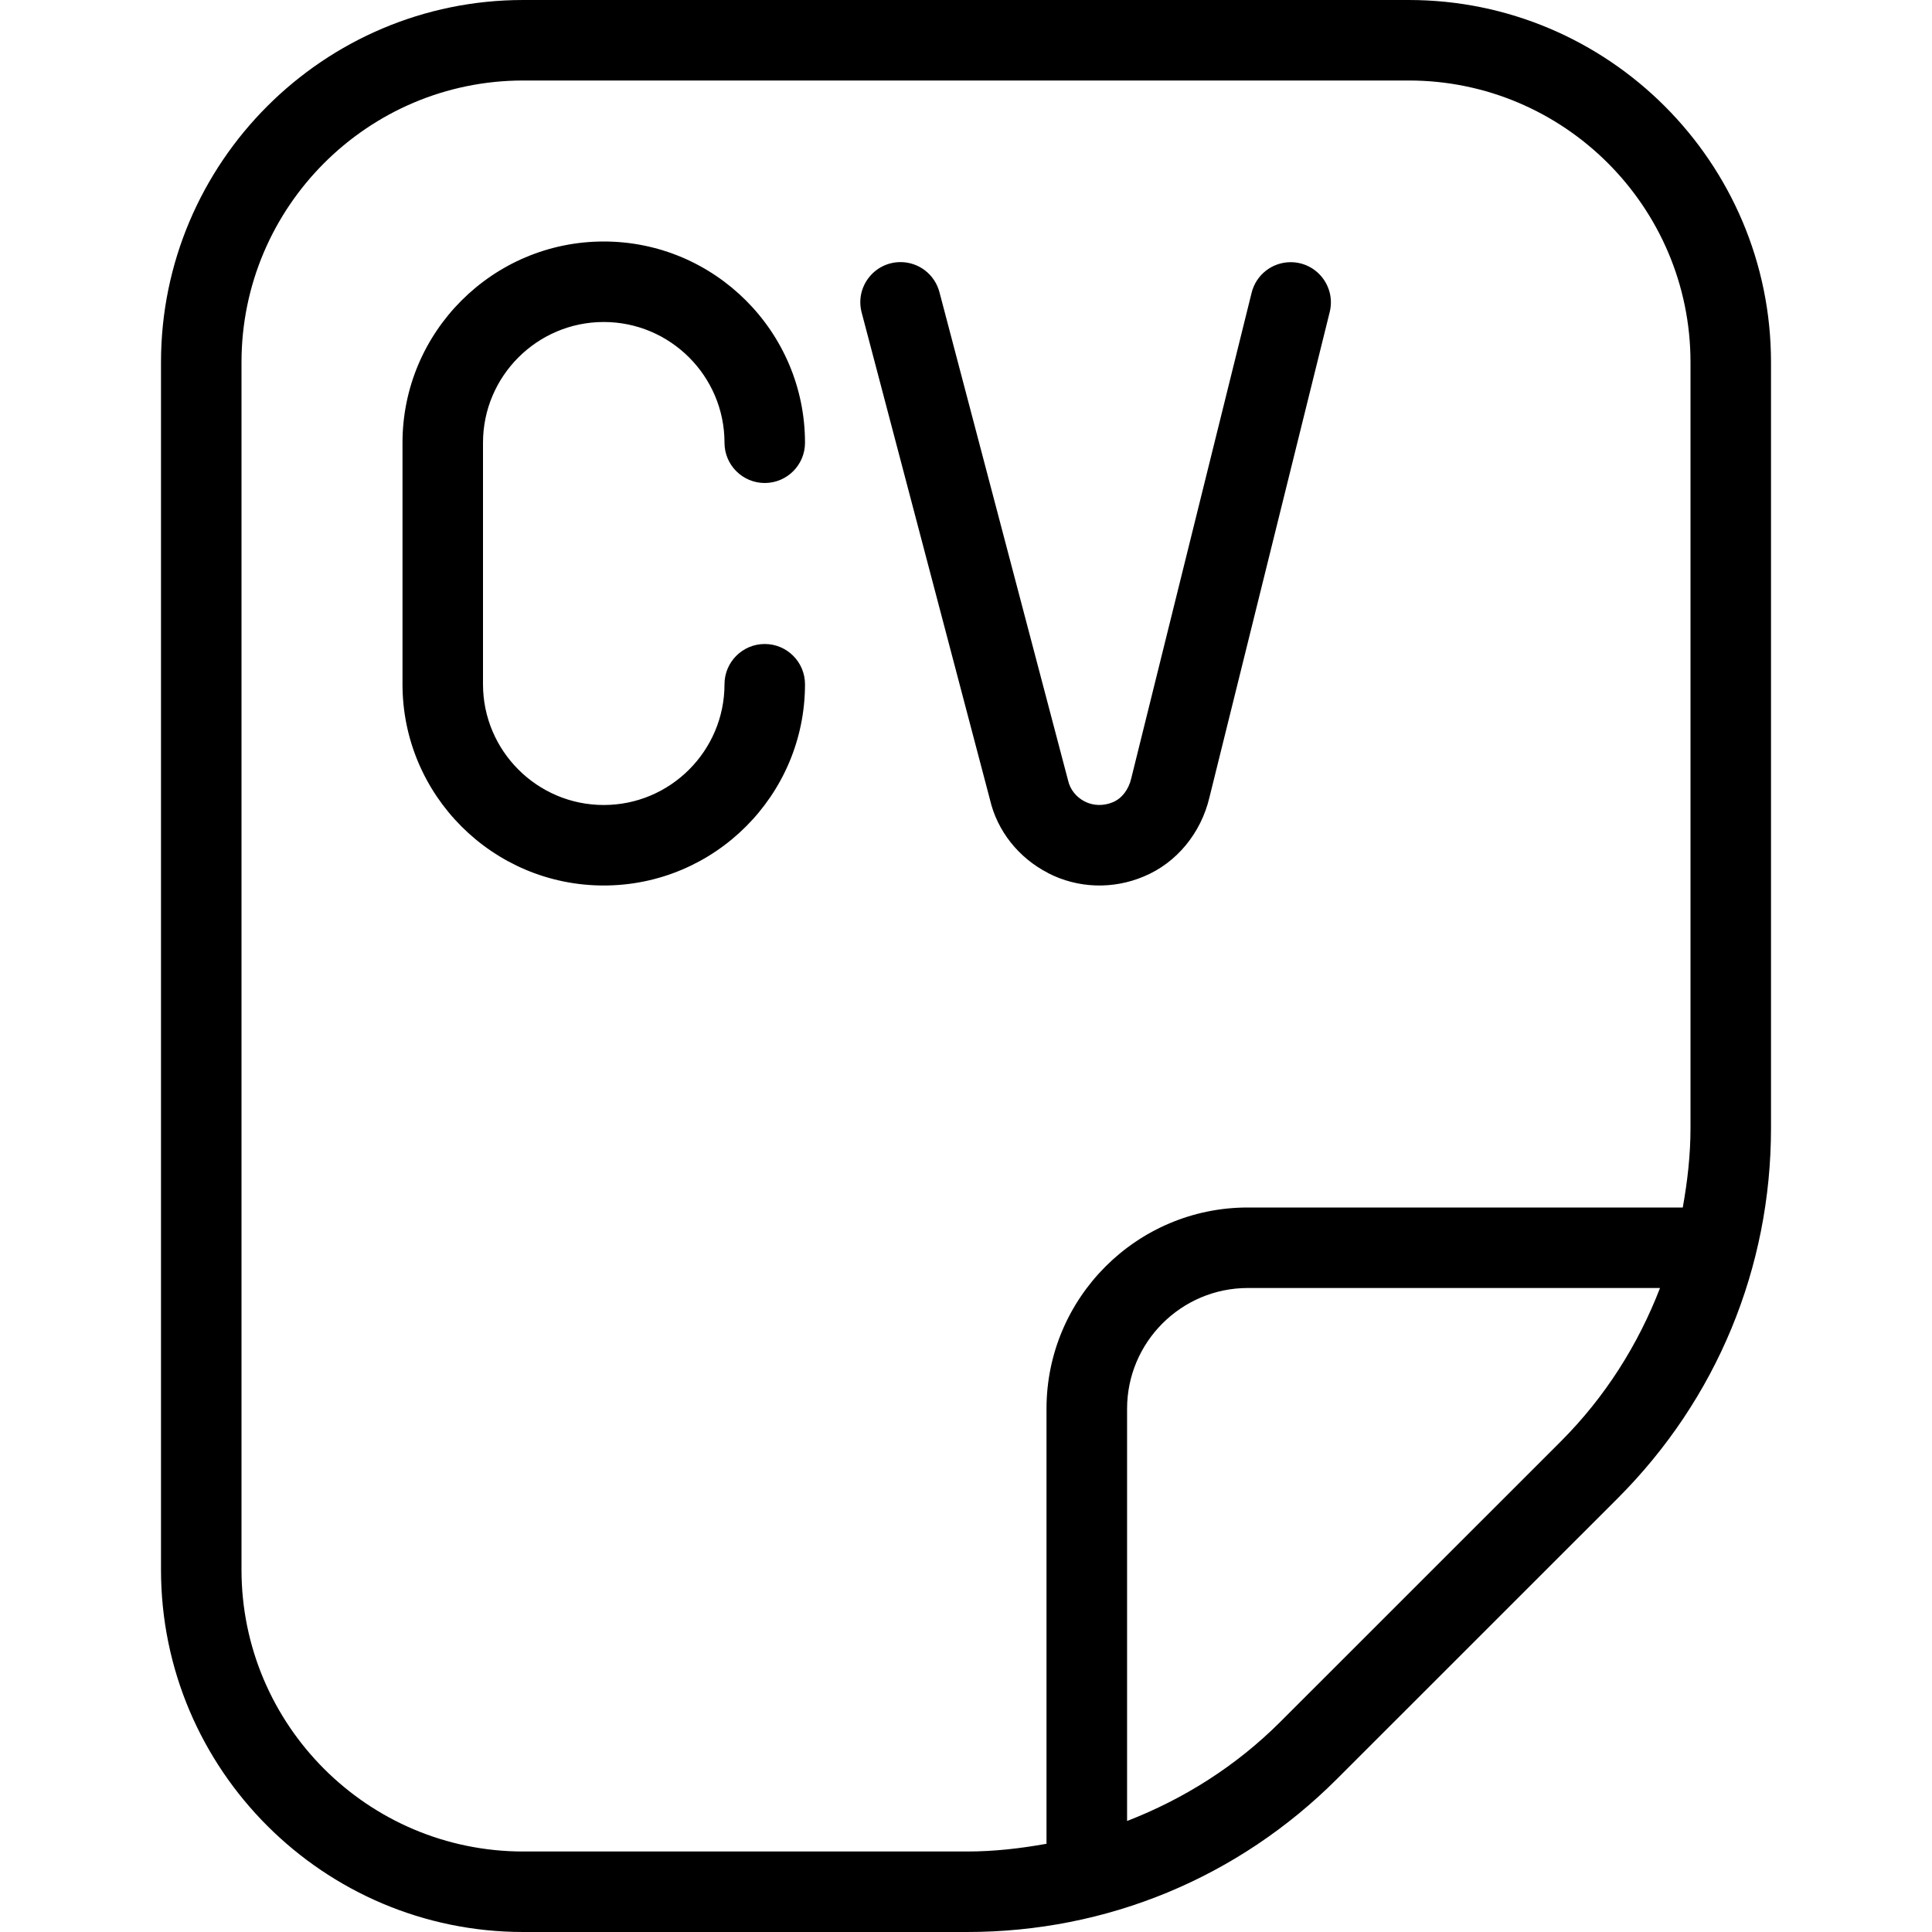
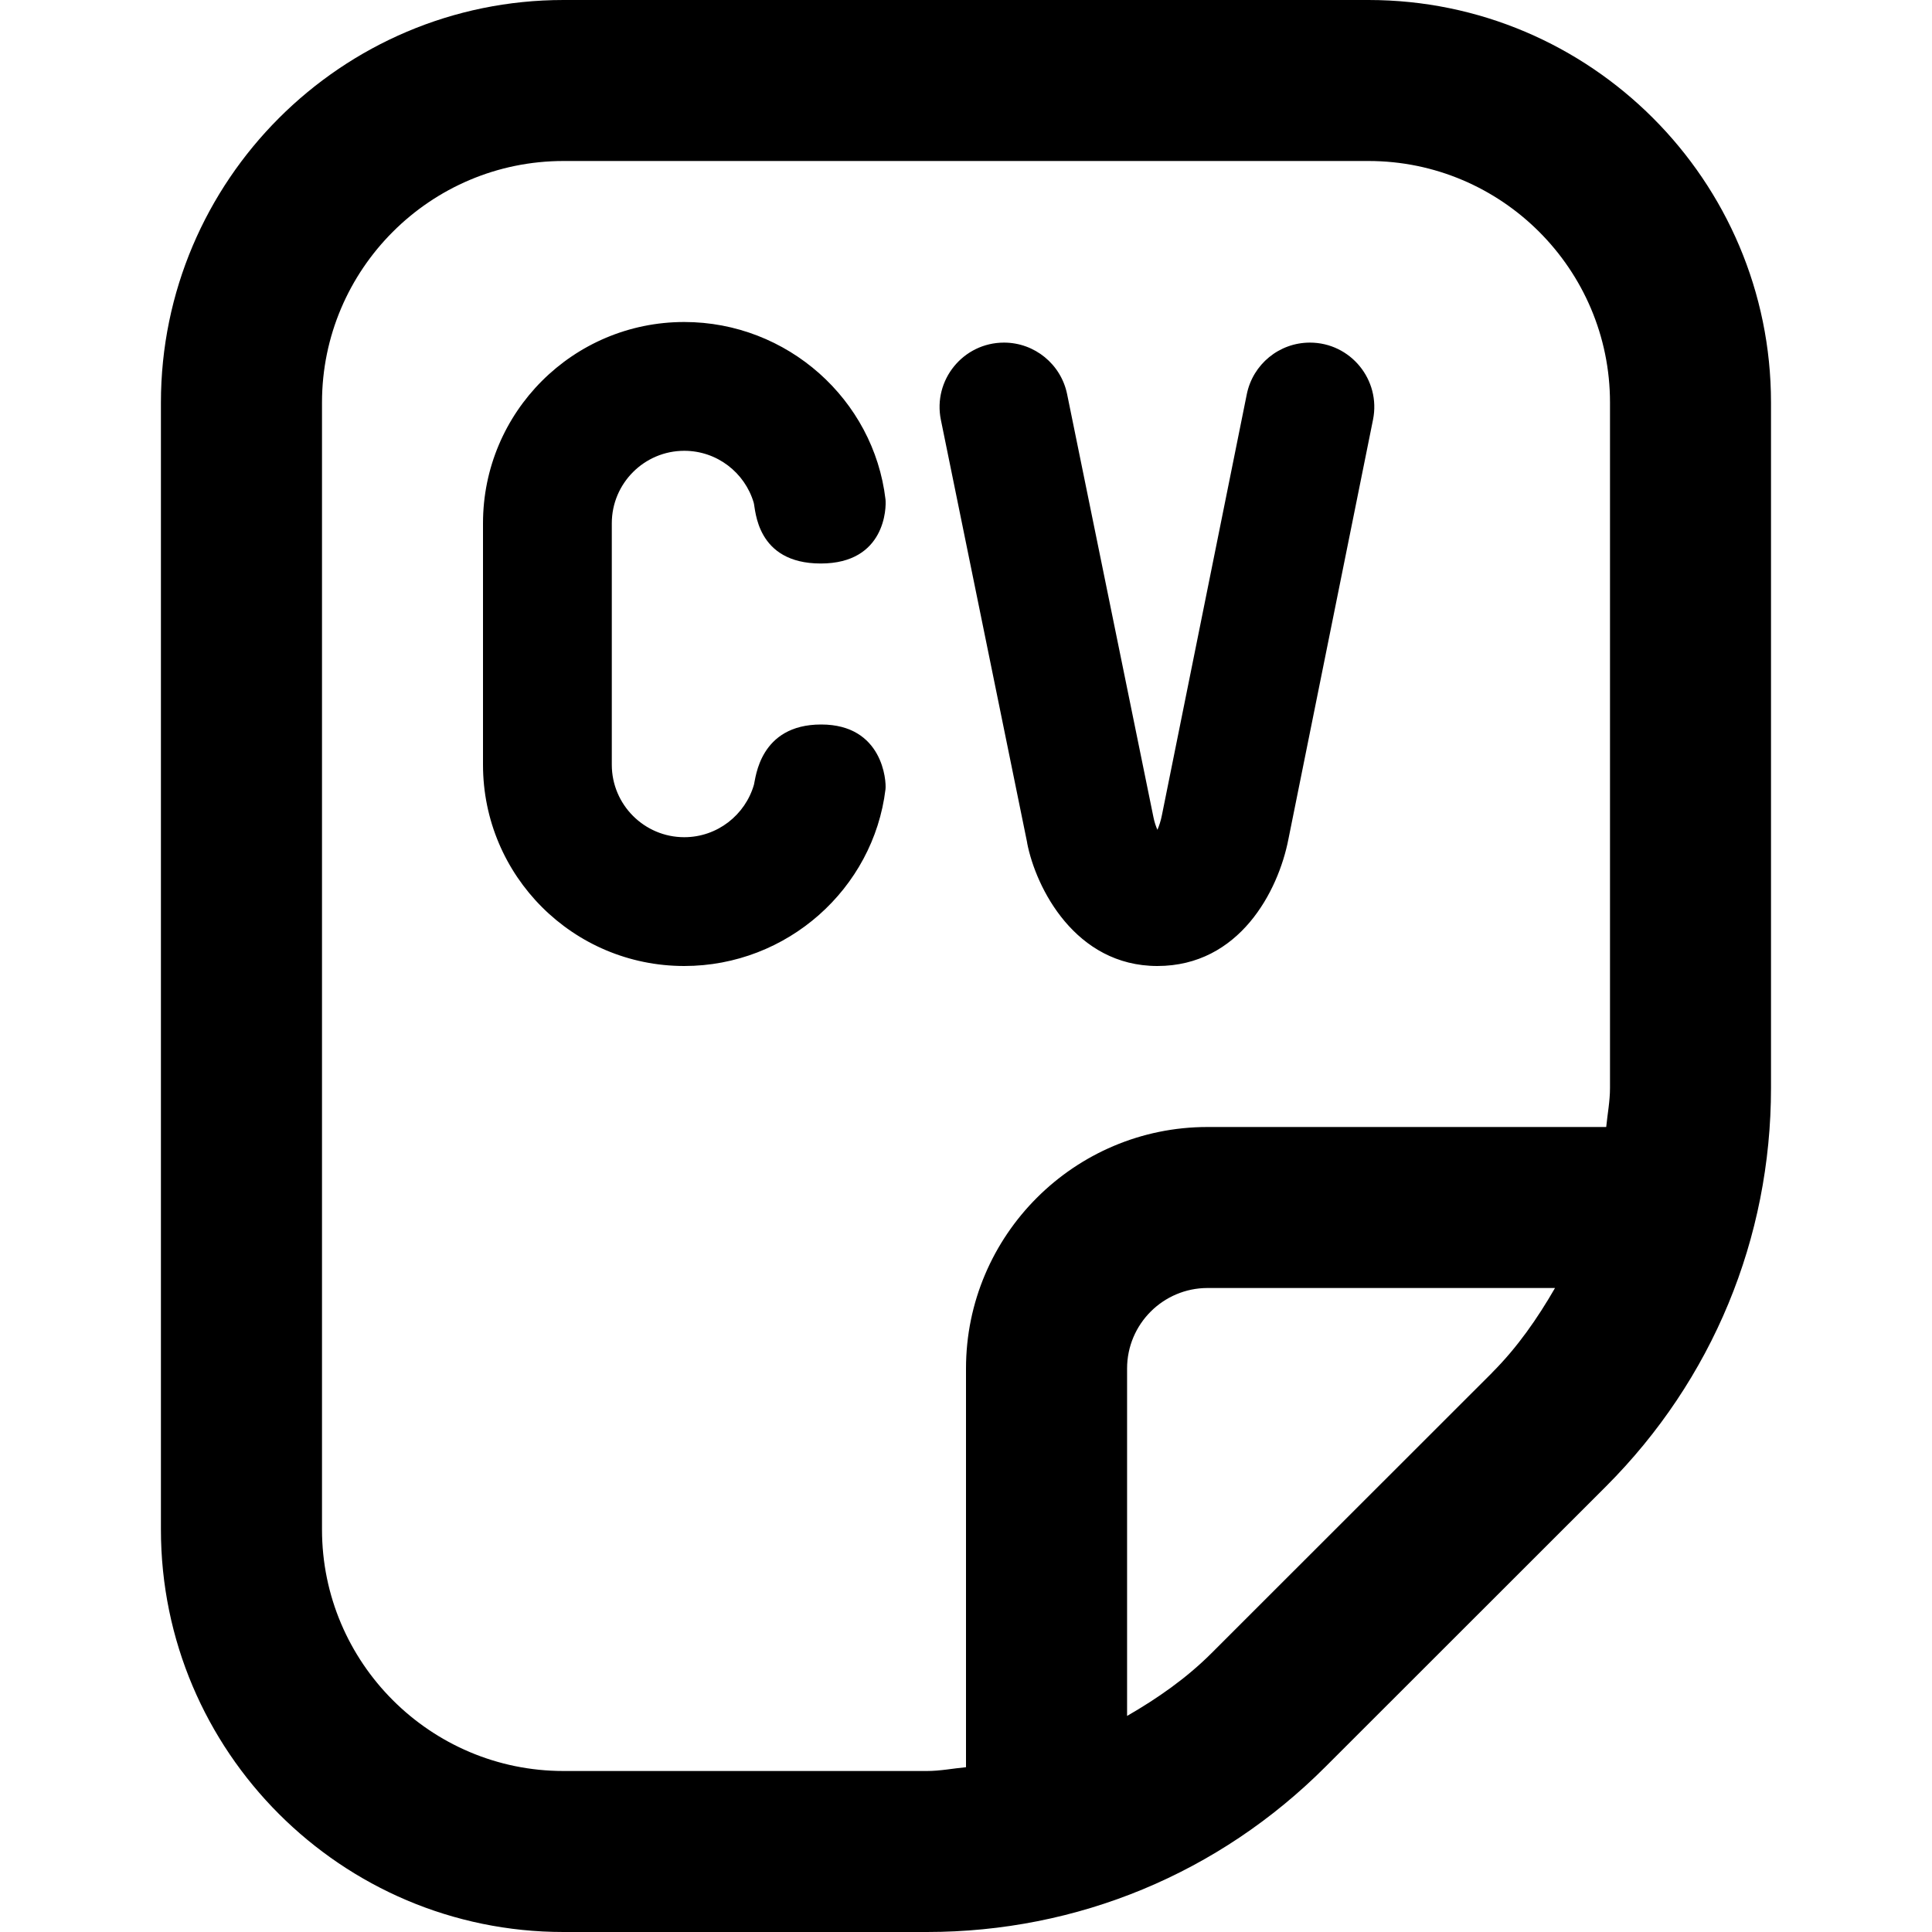
<svg xmlns="http://www.w3.org/2000/svg" id="Layer_1" data-name="Layer 1" viewBox="0 0 24 24">
-   <path d="m6,5.5v3c0,.827.673,1.5,1.5,1.5s1.5-.673,1.5-1.5c0-.276.224-.5.5-.5s.5.224.5.5c0,1.379-1.122,2.5-2.5,2.5s-2.5-1.121-2.5-2.5v-3c0-1.379,1.122-2.5,2.5-2.5s2.5,1.121,2.5,2.5c0,.276-.224.5-.5.5s-.5-.224-.5-.5c0-.827-.673-1.5-1.5-1.5s-1.5.673-1.5,1.5Zm7.02,5.346c.369.19.805.205,1.191.041.404-.168.709-.537.814-.985l1.493-6.025c.078-.315-.16-.62-.485-.62h0c-.23,0-.43.157-.485.38l-1.495,6.031c-.033.143-.118.251-.228.297-.116.049-.244.046-.351-.009-.105-.054-.181-.149-.206-.261l-1.598-6.066c-.058-.22-.256-.373-.483-.373-.328,0-.567.31-.483.627l1.594,6.051c.089.385.353.722.722.911Zm8.98-6.346v9.515c0,1.735-.676,3.368-1.904,4.597l-3.485,3.484c-1.227,1.228-2.859,1.904-4.596,1.904h-5.515c-2.481,0-4.5-2.019-4.5-4.5V4.5C2,2.019,4.019,0,6.5,0h11c2.481,0,4.5,2.019,4.5,4.5Zm-9.985,18.5c.335,0,.663-.038.985-.096v-5.404c0-1.379,1.122-2.5,2.5-2.5h5.404c.058-.323.096-.651.096-.985V4.5c0-1.93-1.57-3.5-3.5-3.5H6.5c-1.93,0-3.5,1.57-3.5,3.5v15c0,1.93,1.57,3.5,3.5,3.5h5.515Zm8.606-7h-5.12c-.827,0-1.5.673-1.5,1.5v5.121c.704-.273,1.354-.682,1.904-1.232l3.485-3.484c.55-.551.959-1.2,1.231-1.904Z" />
+   <path d="m12.76,10.469l-1.072-5.253c-.101-.496.278-.96.784-.96.38,0,.708.268.784.64l1.072,5.253c.013.065.031.117.05.159.02-.047.042-.109.057-.188l1.053-5.222c.075-.373.403-.642.784-.642.505,0,.884.463.784.958l-1.051,5.211c-.126.647-.609,1.575-1.628,1.575s-1.51-.97-1.618-1.531Zm-4.26-4.869c.408,0,.753.272.863.645.024.081.027.755.833.755s.815-.699.804-.796c-.146-1.241-1.219-2.204-2.5-2.204-1.381,0-2.5,1.119-2.5,2.5v3c0,1.381,1.119,2.5,2.5,2.5,1.278,0,2.35-.958,2.5-2.196.012-.1-.032-.804-.799-.804s-.813.669-.835.747c-.108.376-.455.653-.866.653-.496,0-.9-.404-.9-.9v-3c0-.496.404-.9.9-.9Zm13.5-.6v8.515c0,1.869-.728,3.627-2.05,4.95l-3.486,3.484c-1.321,1.322-3.079,2.051-4.95,2.051h-4.515c-2.757,0-5-2.243-5-5V5C2,2.243,4.243,0,7,0h10c2.757,0,5,2.243,5,5Zm-10.485,17c.165,0,.323-.032.485-.047v-4.953c0-1.654,1.346-3,3-3h4.953c.016-.162.047-.321.047-.485V5c0-1.654-1.346-3-3-3H7c-1.654,0-3,1.346-3,3v14c0,1.654,1.346,3,3,3h4.515Zm7.021-4.949c.315-.315.564-.675.781-1.051h-4.316c-.551,0-1,.448-1,1v4.316c.376-.217.735-.466,1.05-.781l3.486-3.484Z" />
</svg>
